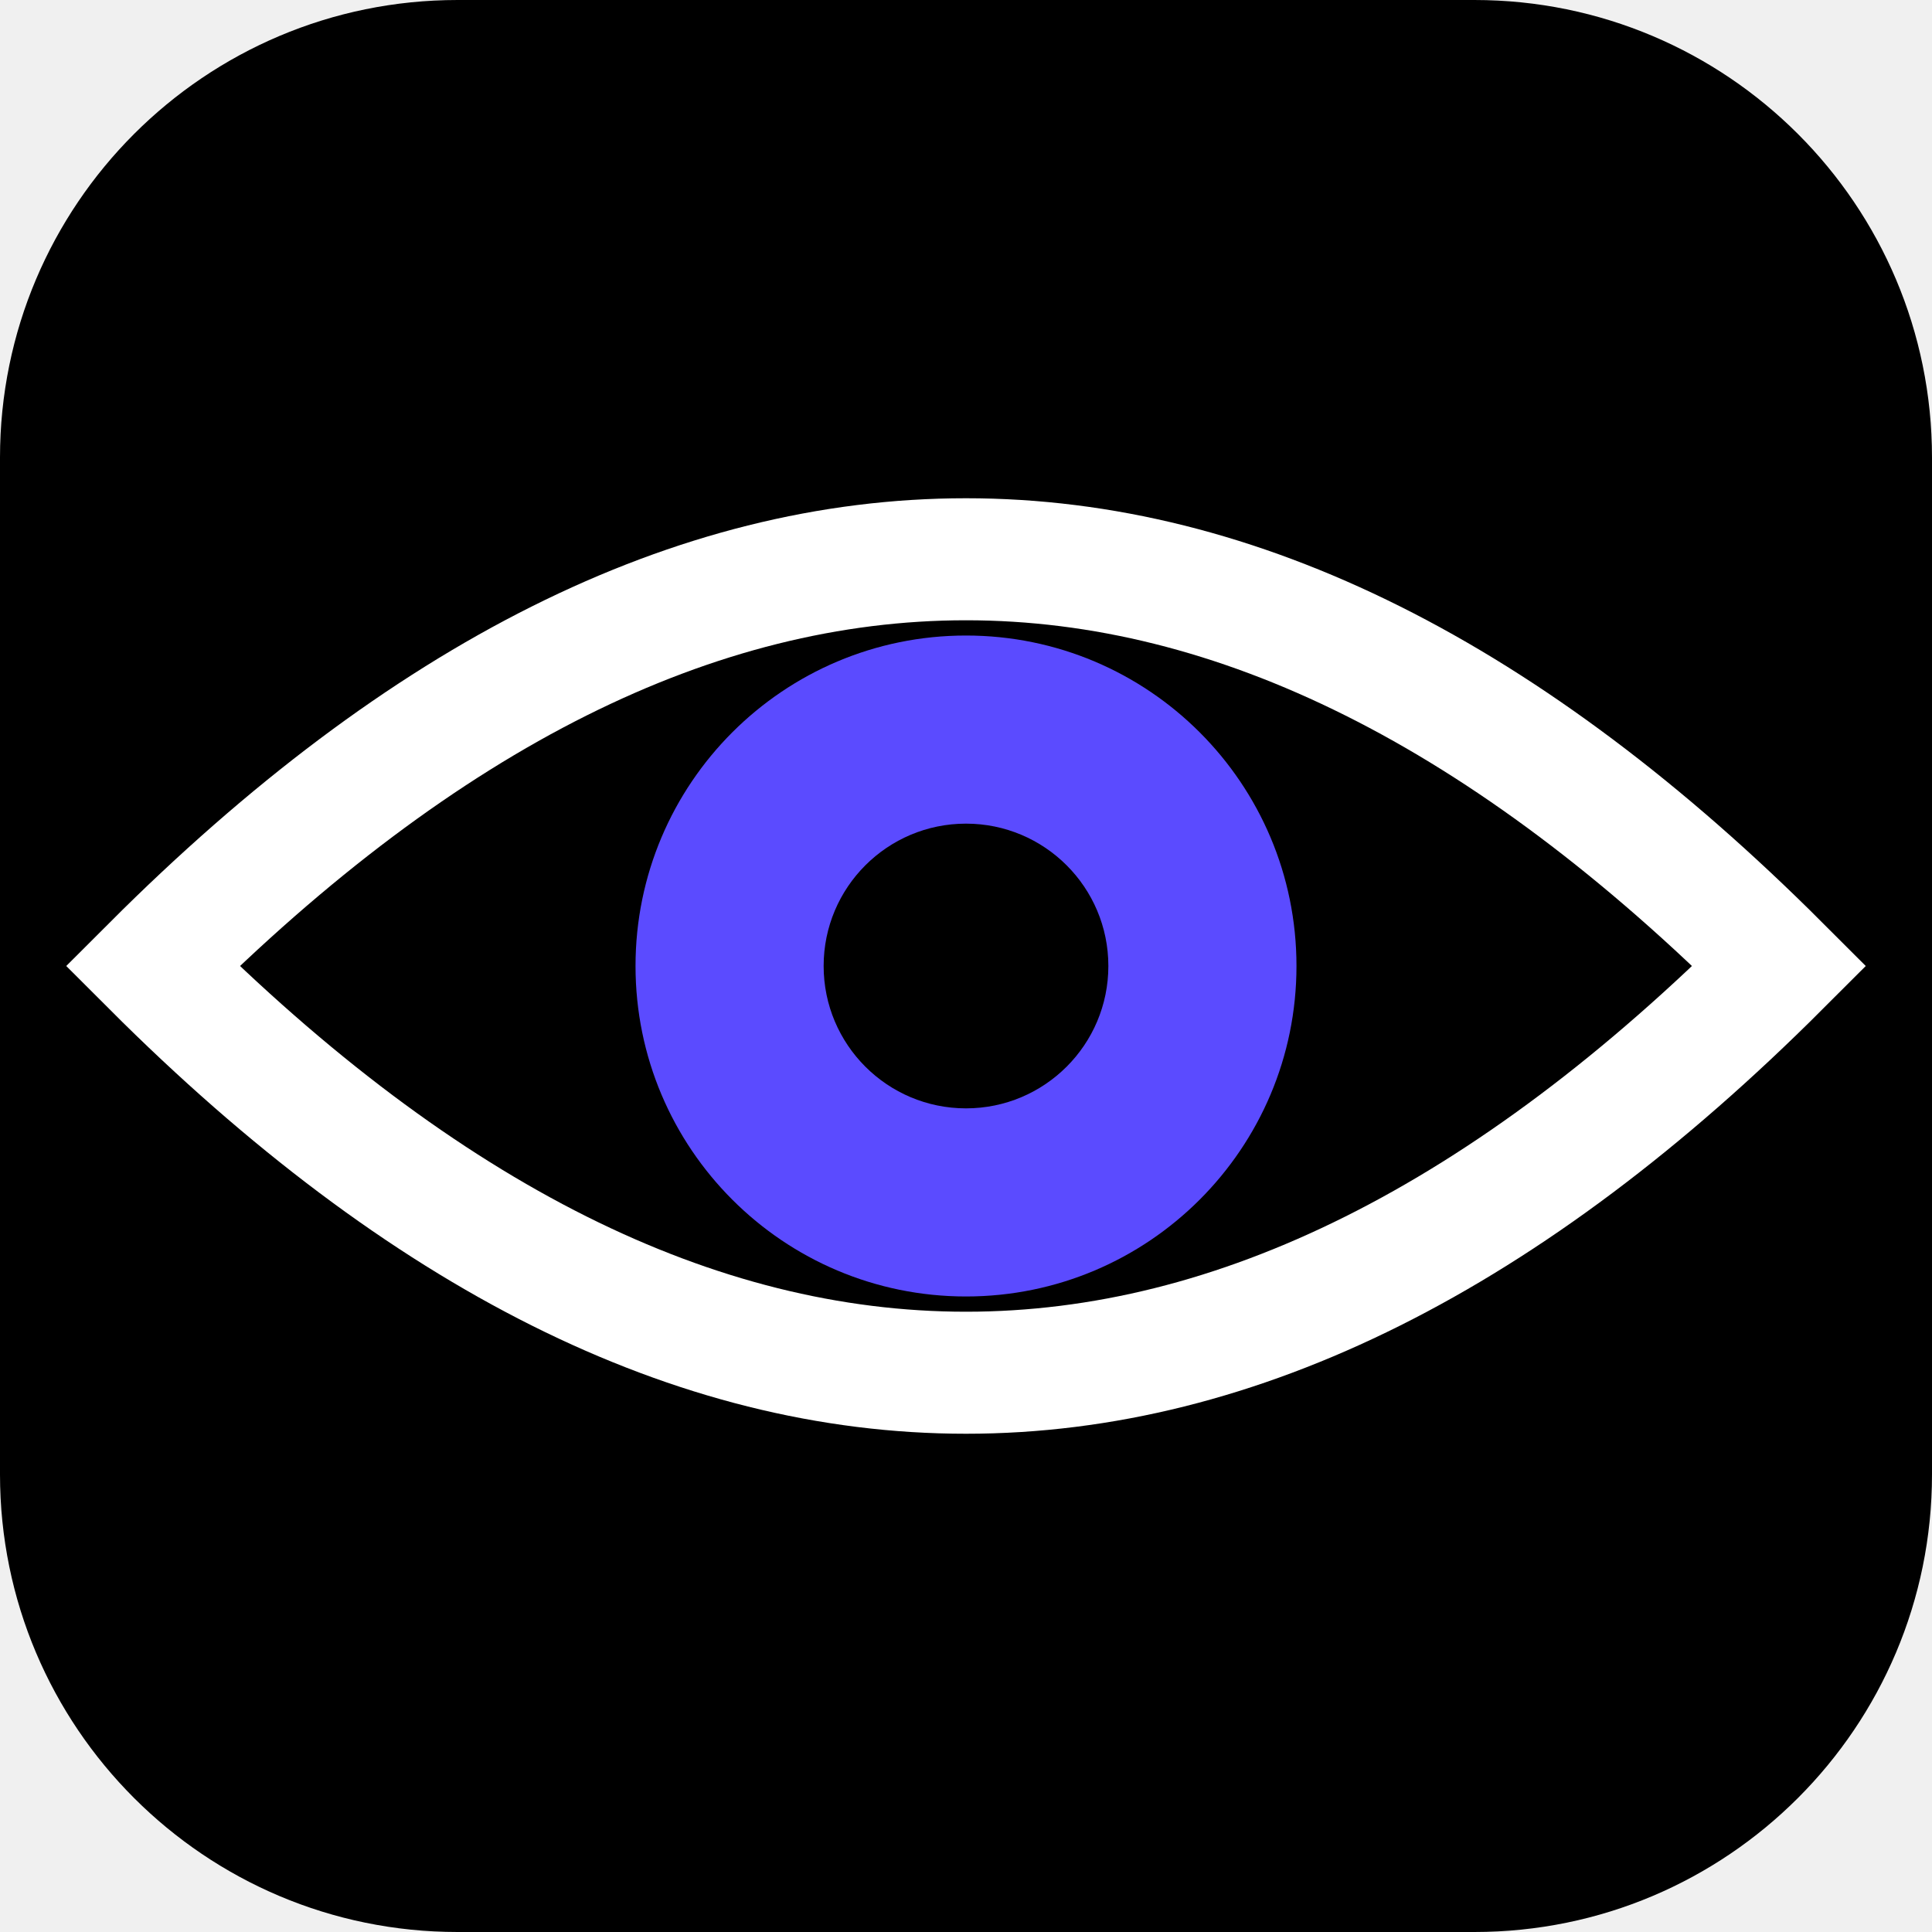
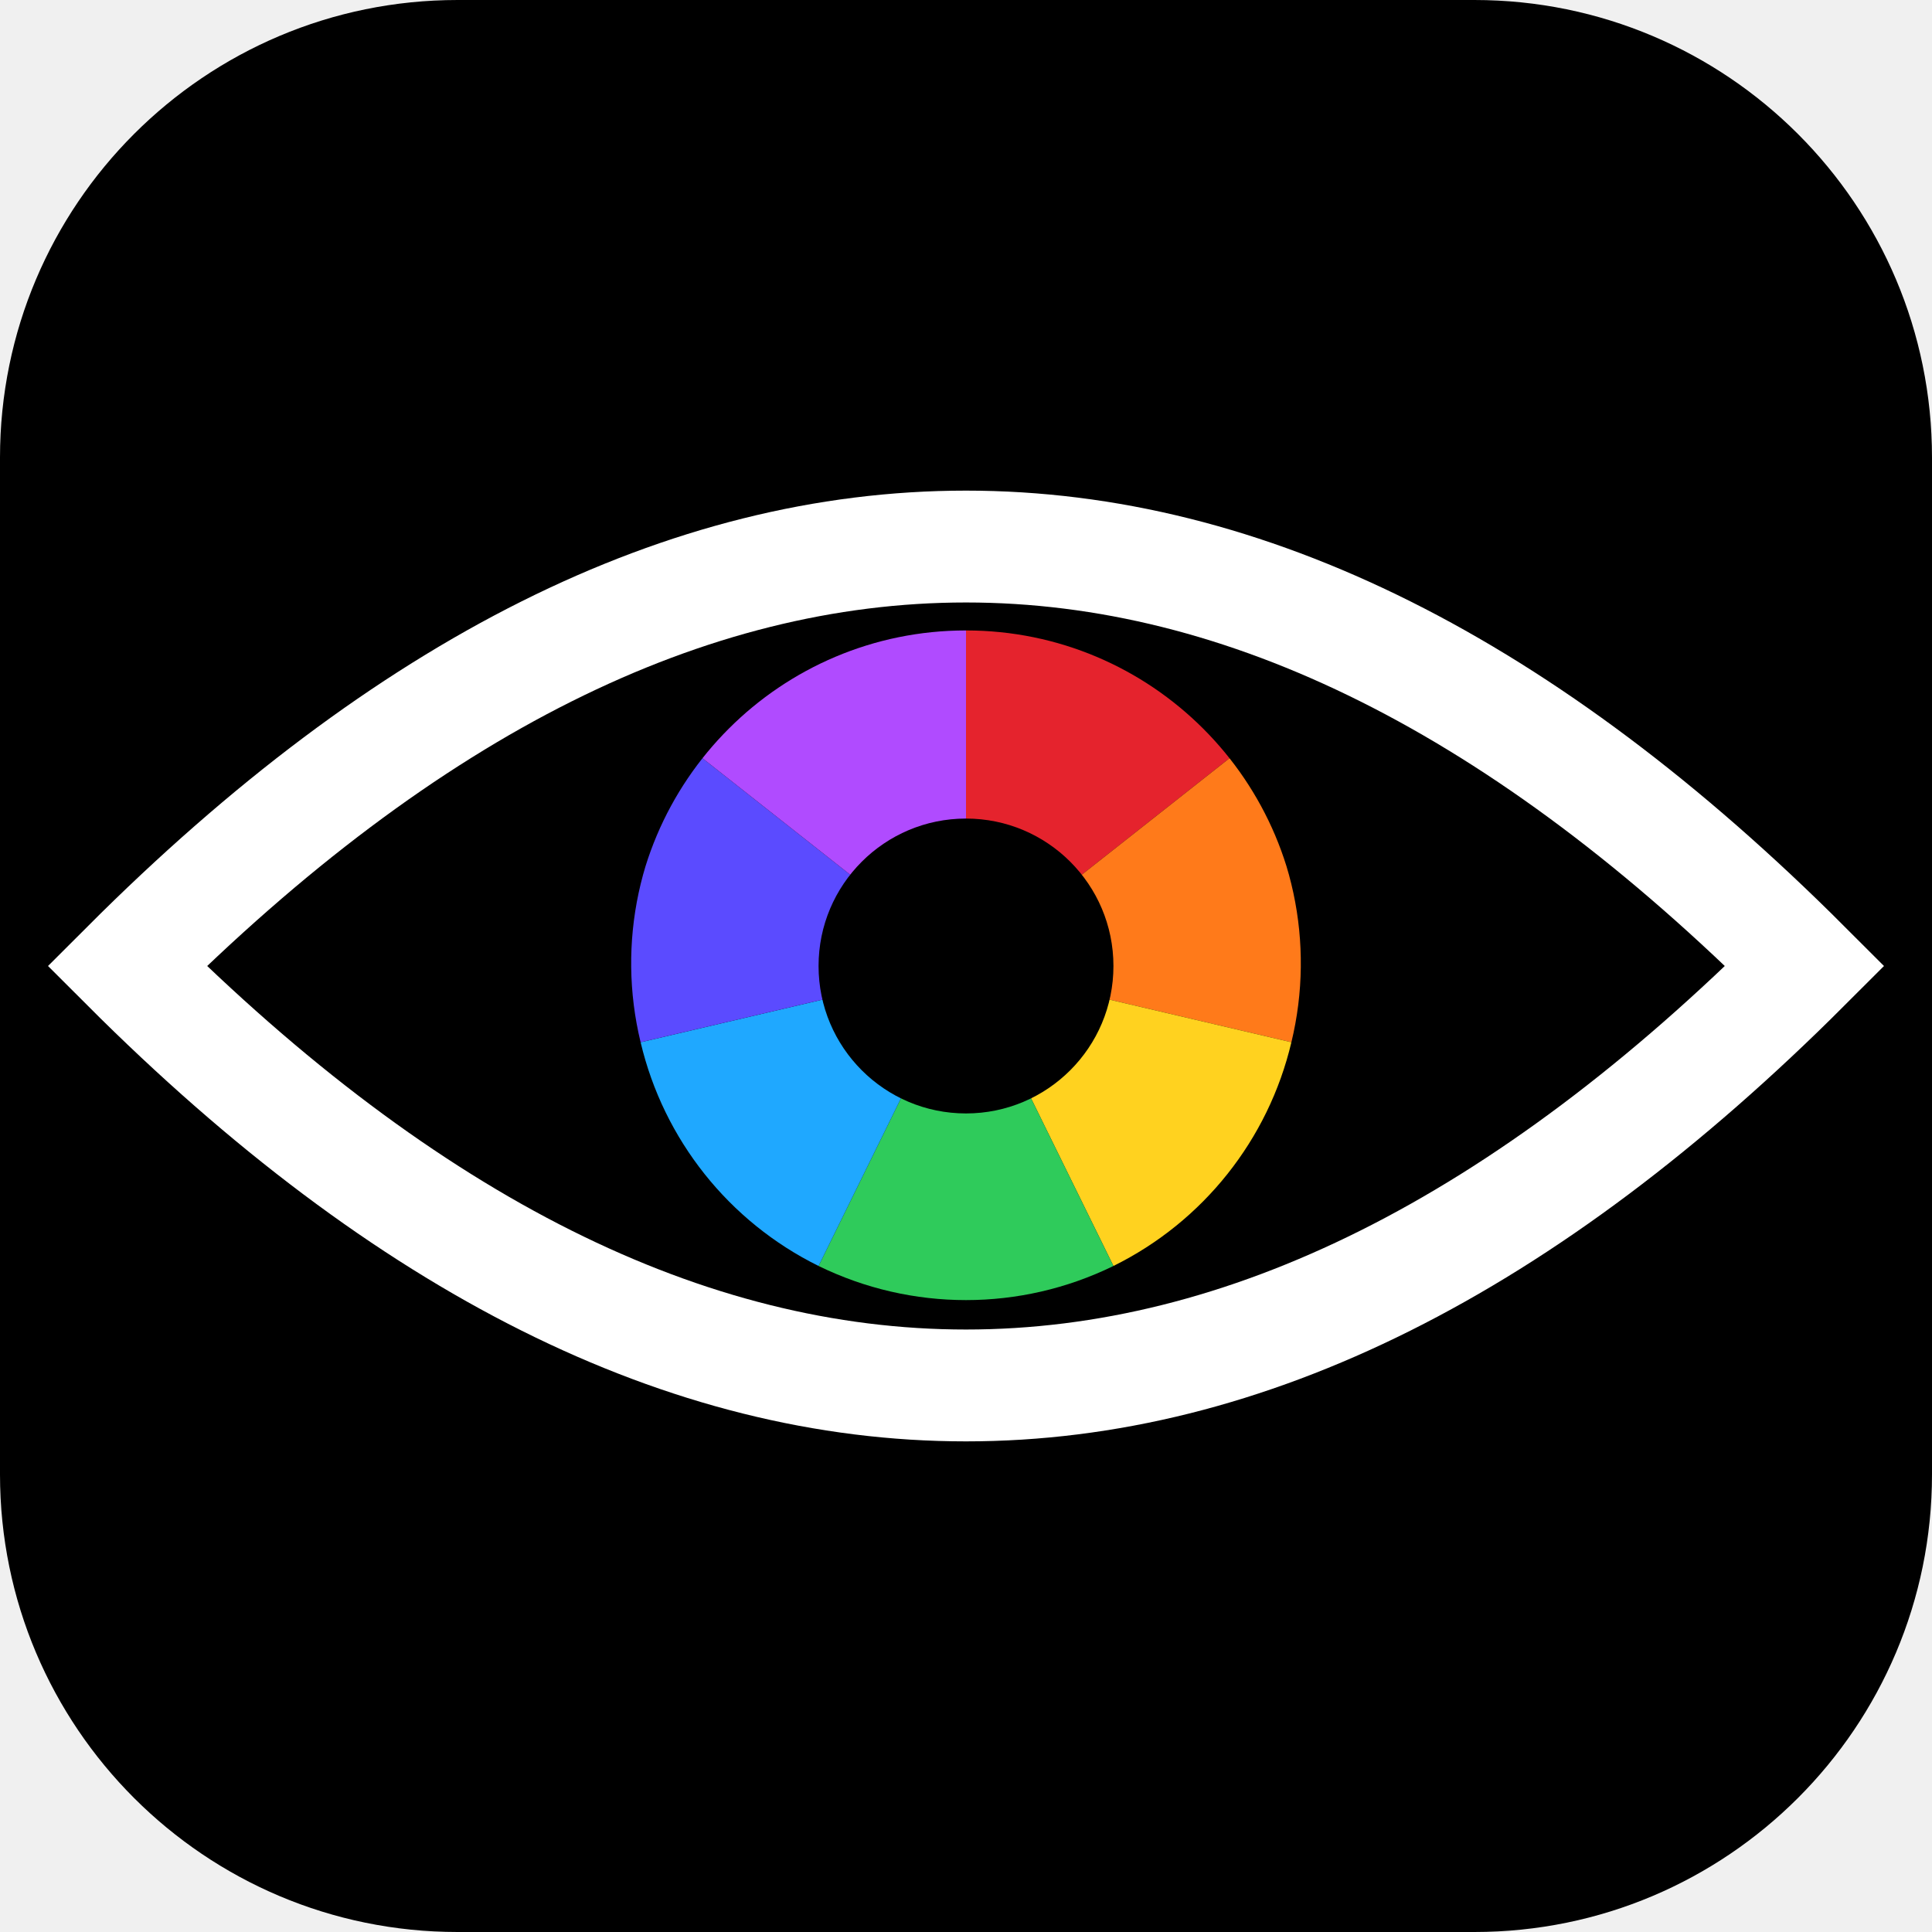
<svg xmlns="http://www.w3.org/2000/svg" viewBox="0 0 38 38">
+   <defs>
+     <clipPath id="c">
+       <circle cx="19" cy="19" r="6.6" />
+     </clipPath>
+   </defs>
  <rect width="38" height="38" rx="9" fill="#000" />
-   <path d="M3 19 Q19 3 35 19 Q19 35 3 19 Z" fill="none" stroke="#fff" stroke-width="2.4" />
-   <circle cx="19" cy="19" r="6.5" fill="#5B4BFF" />
-   <circle cx="19" cy="19" r="2.8" fill="#000" />
+   <path d="M2.5 19 Q19 2.5 35.5 19 Q19 35.5 2.5 19 Z" fill="none" stroke="#fff" stroke-width="2.2" />
+   <g clip-path="url(#c)">
+     <path d="M19 19 L19 12.4 A6.6 6.6 0 0 1 24.2 14.9 Z" fill="#E5232D" />
+     <path d="M19 19 L24.2 14.9 A6.6 6.6 0 0 1 25.4 20.5 Z" fill="#FF7A1A" />
+     <path d="M19 19 L25.4 20.5 A6.6 6.6 0 0 1 21.9 24.9 Z" fill="#FFD21F" />
+     <path d="M19 19 L21.9 24.9 A6.6 6.6 0 0 1 16.1 24.9 Z" fill="#2FCB5B" />
+     <path d="M19 19 L16.1 24.9 A6.6 6.6 0 0 1 12.6 20.5 Z" fill="#1FA8FF" />
+     <path d="M19 19 L12.6 20.5 A6.6 6.6 0 0 1 13.8 14.9 Z" fill="#5B4BFF" />
+     <path d="M19 19 L13.8 14.9 A6.6 6.6 0 0 1 19 12.4 Z" fill="#B04BFF" />
+   </g>
+   <circle cx="19" cy="19" r="2.9" fill="#000" />
</svg>
